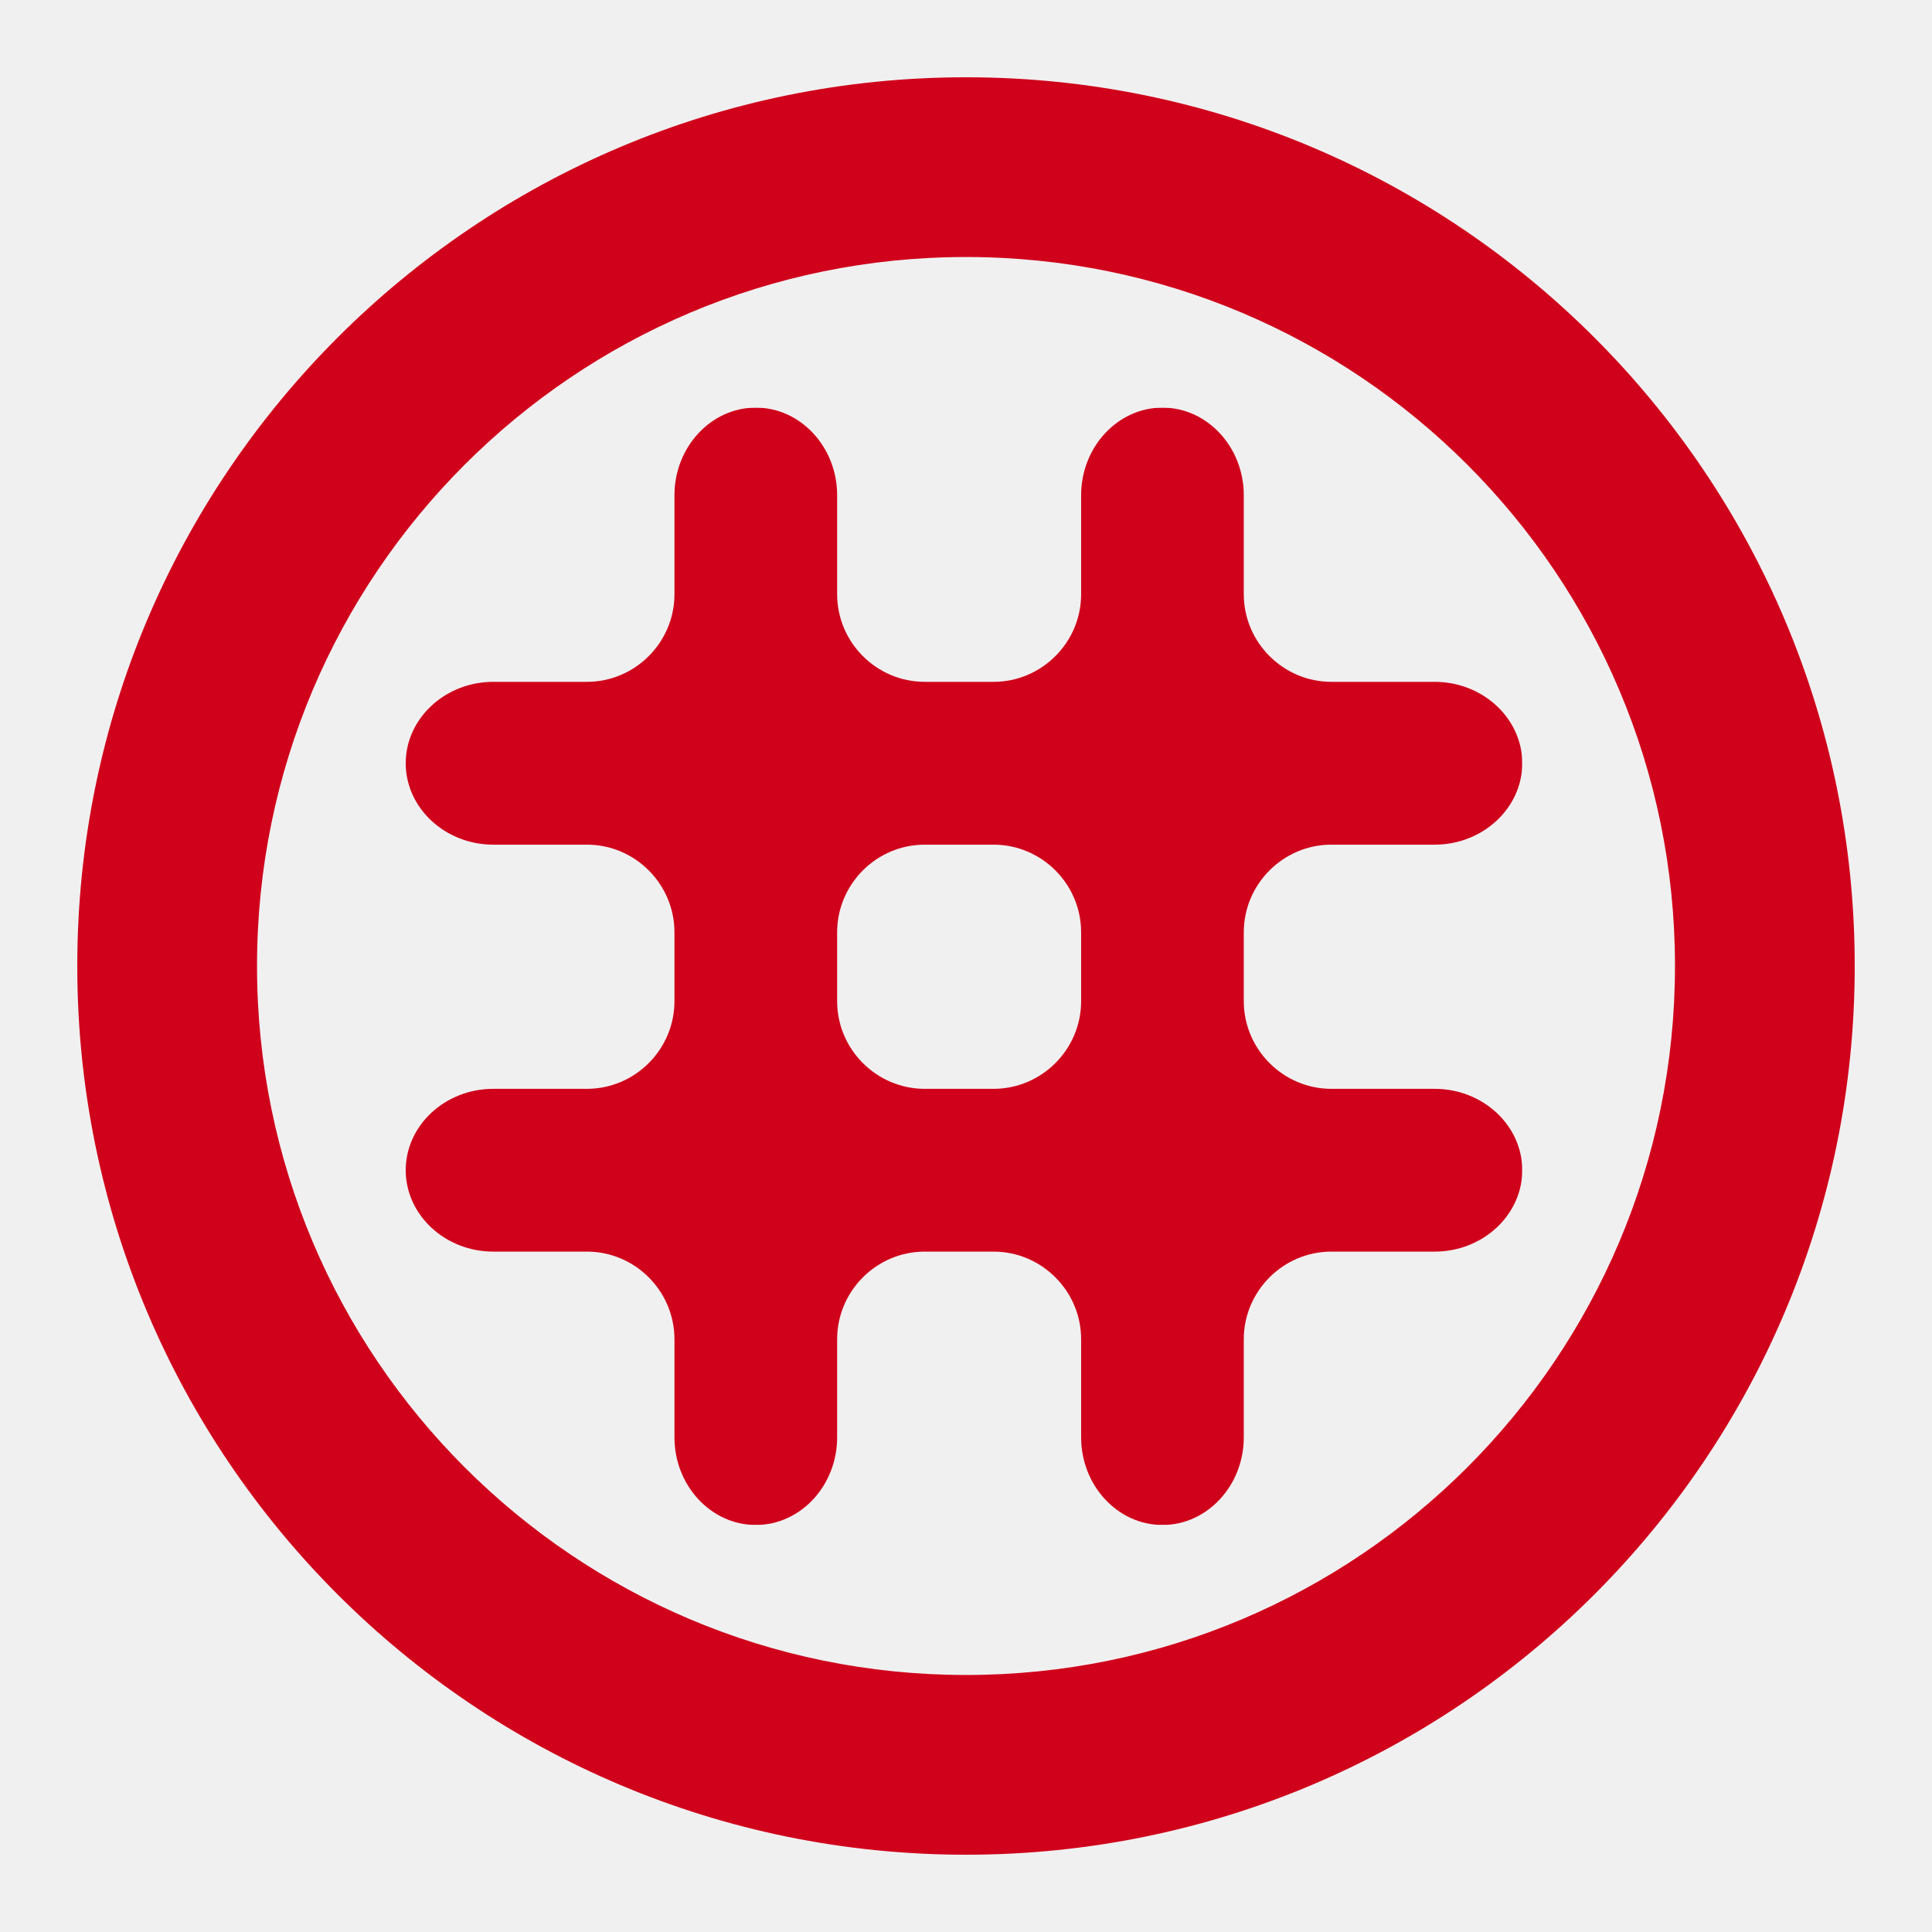
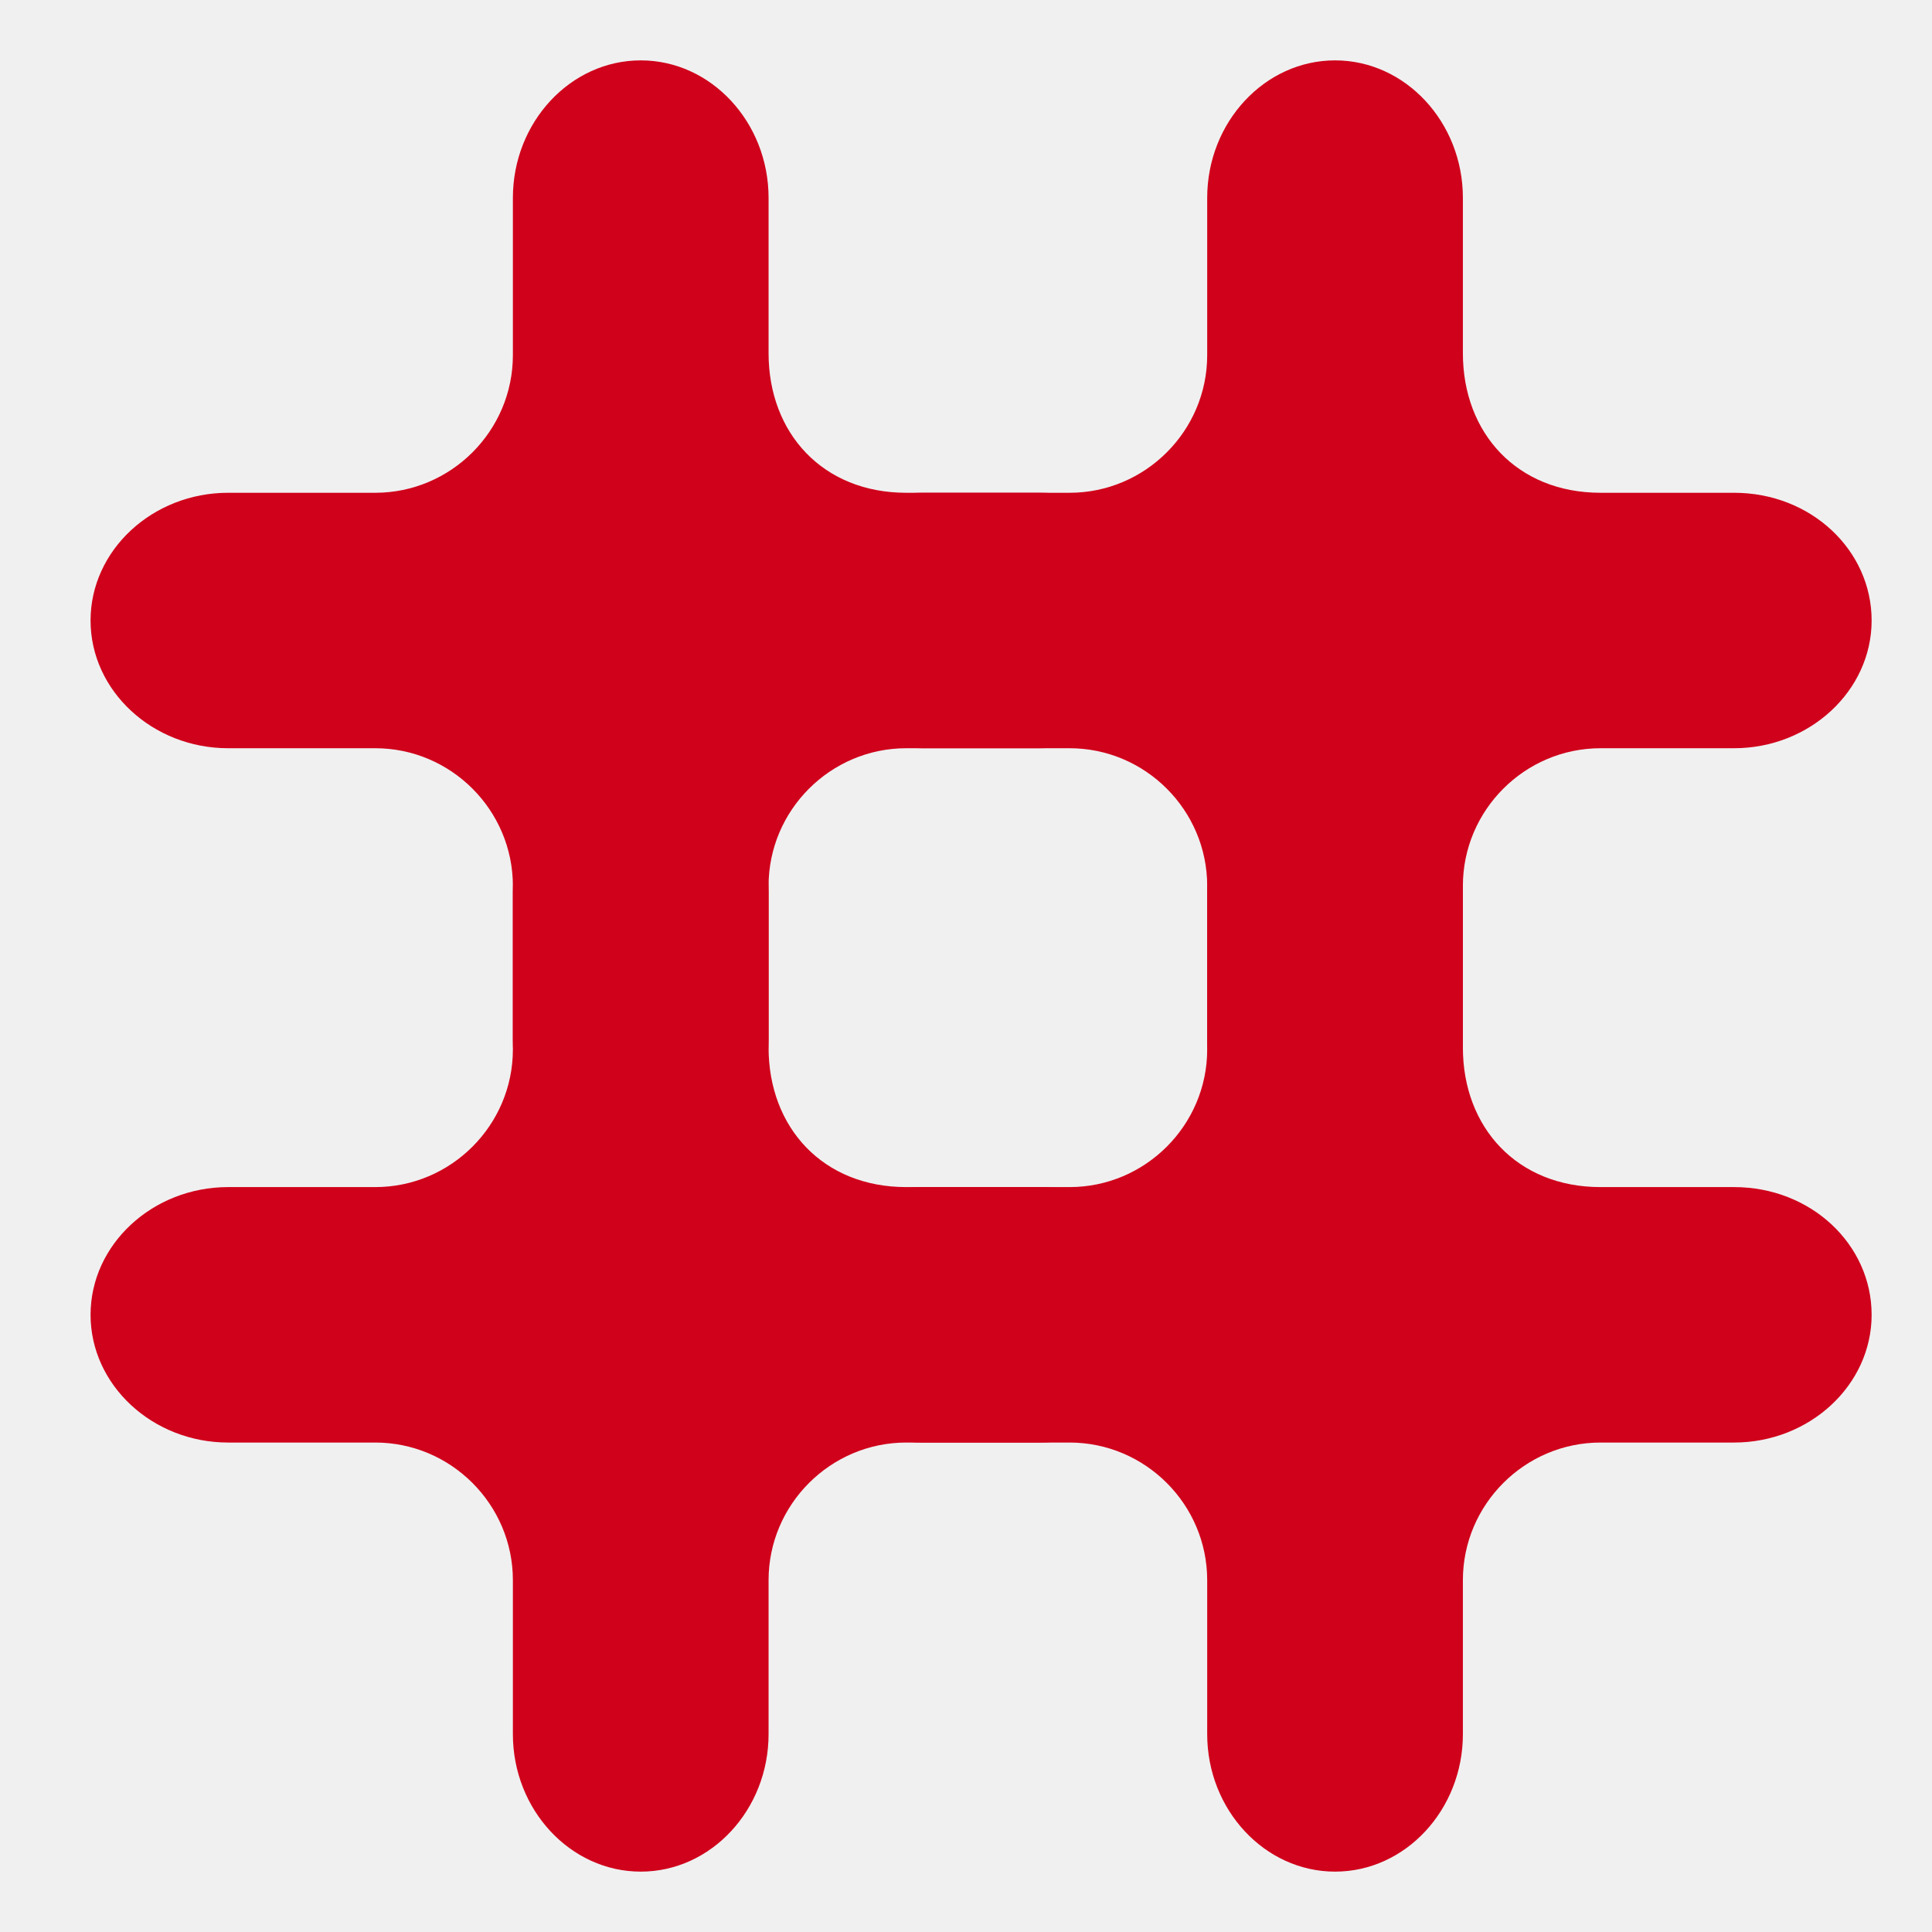
- <svg xmlns="http://www.w3.org/2000/svg" xmlns:xlink="http://www.w3.org/1999/xlink" width="100px" height="100px" viewBox="0 0 100 100" version="1.1">
-   <defs>
-     <polygon id="path-1" points="0 0.098 57.792 0.098 57.792 57.933 0 57.933" />
-   </defs>
+ <svg xmlns="http://www.w3.org/2000/svg" width="64px" height="64px" viewBox="0 0 64 64" version="1.1">
+   <defs />
  <g id="Page-1" stroke="none" stroke-width="1" fill="none" fill-rule="evenodd">
-     <g id="Artboard-2">
-       <g id="Imported-Layers" transform="translate(21, 21)">
-         <mask id="mask-2" fill="white">
-           <use xlink:href="#path-1" />
-         </mask>
-         <g id="Clip-2" />
-         <path d="M34.959,30.82 C34.959,33.316 32.919,35.358 30.425,35.358 L26.864,35.358 C24.37,35.358 22.33,33.316 22.33,30.82 L22.33,27.256 C22.33,24.76 24.37,22.719 26.864,22.719 L30.425,22.719 C32.919,22.719 34.959,24.76 34.959,27.256 L34.959,30.82 Z M53.26,22.719 C55.752,22.719 57.792,20.823 57.792,18.506 C57.792,16.19 55.752,14.292 53.26,14.292 L47.91,14.292 C45.421,14.292 43.378,12.252 43.378,9.756 L43.378,4.633 C43.378,2.138 41.484,0.098 39.168,0.098 C36.854,0.098 34.959,2.138 34.959,4.633 L34.959,9.756 C34.959,12.252 32.919,14.292 30.425,14.292 L26.864,14.292 C24.37,14.292 22.33,12.252 22.33,9.756 L22.33,4.633 C22.33,2.138 20.438,0.098 18.12,0.098 C15.804,0.098 13.91,2.138 13.91,4.633 L13.91,9.756 C13.91,12.252 11.871,14.292 9.377,14.292 L4.532,14.292 C2.04,14.292 4.57630644e-05,16.19 4.57630644e-05,18.506 C4.57630644e-05,20.823 2.04,22.719 4.532,22.719 L9.377,22.719 C11.871,22.719 13.91,24.76 13.91,27.256 L13.91,30.82 C13.91,33.316 11.871,35.358 9.377,35.358 L4.532,35.358 C2.04,35.358 4.57630644e-05,37.251 4.57630644e-05,39.57 C4.57630644e-05,41.887 2.04,43.783 4.532,43.783 L9.377,43.783 C11.871,43.783 13.91,45.824 13.91,48.32 L13.91,53.398 C13.91,55.892 15.804,57.933 18.12,57.933 C20.438,57.933 22.33,55.892 22.33,53.398 L22.33,48.32 C22.33,45.824 24.37,43.783 26.864,43.783 L30.425,43.783 C32.919,43.783 34.959,45.824 34.959,48.32 L34.959,53.398 C34.959,55.892 36.854,57.933 39.168,57.933 C41.484,57.933 43.378,55.892 43.378,53.398 L43.378,48.32 C43.378,45.824 45.421,43.783 47.91,43.783 L53.26,43.783 C55.752,43.783 57.792,41.887 57.792,39.57 C57.792,37.251 55.752,35.358 53.26,35.358 L47.91,35.358 C45.421,35.358 43.378,33.316 43.378,30.82 L43.378,27.256 C43.378,24.76 45.421,22.719 47.91,22.719 L53.26,22.719 Z" id="Fill-1" fill="#D0011B" mask="url(#mask-2)" />
-       </g>
-       <path d="M50,96 C75.405,96 96,75.405 96,50 C96,24.595 75.405,4 50,4 C24.595,4 4,24.595 4,50 C4,75.405 24.595,96 50,96 Z M50,86.697 C29.733,86.697 13.303,70.267 13.303,50 C13.303,29.733 29.733,13.303 50,13.303 C70.267,13.303 86.697,29.733 86.697,50 C86.697,70.267 70.267,86.697 50,86.697 Z" id="Oval" fill="#D0011B" />
+     <g id="Artboard" fill-rule="nonzero" fill="#D0011B">
+       <path d="M25.46,34.701 C25.46,33.682 25.46,31.966 25.46,29.556 C25.46,27.049 23.556,25 21.226,25 C18.896,25 16.99,27.049 16.99,29.556 L16.99,34.766 C16.99,37.273 14.94,39.324 12.431,39.324 L7.558,39.324 C5.052,39.324 3,41.226 3,43.555 C3,45.882 5.052,47.786 7.558,47.786 L12.431,47.786 C14.94,47.786 16.99,49.837 16.99,52.345 L16.99,57.445 C16.99,59.951 18.896,62 21.226,62 C23.556,62 25.46,59.951 25.46,57.445 L25.46,52.345 C25.46,49.837 27.512,47.786 30.02,47.786 L34.442,47.786 C36.948,47.786 39,45.882 39,43.555 C39,41.226 36.994,39.324 34.442,39.324 C31.89,39.324 31.826,39.324 30.02,39.324 C27.258,39.324 25.46,37.35 25.46,34.701 Z" id="Fill-1" />
+       <path d="M25.46,11.701 C25.46,10.682 25.46,8.966 25.46,6.556 C25.46,4.049 23.556,2 21.226,2 C18.896,2 16.99,4.049 16.99,6.556 L16.99,11.766 C16.99,14.273 14.94,16.324 12.431,16.324 L7.558,16.324 C5.052,16.324 3,18.226 3,20.555 C3,22.882 5.052,24.786 7.558,24.786 L12.431,24.786 C14.94,24.786 16.99,26.837 16.99,29.345 L16.99,34.445 C16.99,36.951 18.896,39 21.226,39 C23.556,39 25.46,36.951 25.46,34.445 L25.46,29.345 C25.46,26.837 27.512,24.786 30.02,24.786 L34.442,24.786 C36.948,24.786 39,22.882 39,20.555 C39,18.226 36.994,16.324 34.442,16.324 C31.89,16.324 31.826,16.324 30.02,16.324 C27.258,16.324 25.46,14.35 25.46,11.701 Z" id="Fill-1-Copy-2" />
+       <path d="M48.46,11.701 C48.46,10.682 48.46,8.966 48.46,6.556 C48.46,4.049 46.556,2 44.226,2 C41.896,2 39.99,4.049 39.99,6.556 L39.99,11.766 C39.99,14.273 37.94,16.324 35.431,16.324 L30.558,16.324 C28.052,16.324 26,18.226 26,20.555 C26,22.882 28.052,24.786 30.558,24.786 L35.431,24.786 C37.94,24.786 39.99,26.837 39.99,29.345 L39.99,34.445 C39.99,36.951 41.896,39 44.226,39 C46.556,39 48.46,36.951 48.46,34.445 L48.46,29.345 C48.46,26.837 50.512,24.786 53.02,24.786 L57.442,24.786 C59.948,24.786 62,22.882 62,20.555 C62,18.226 59.994,16.324 57.442,16.324 C54.89,16.324 54.826,16.324 53.02,16.324 C50.258,16.324 48.46,14.35 48.46,11.701 Z" id="Fill-1-Copy-3" />
+       <path d="M48.46,34.701 C48.46,33.682 48.46,31.966 48.46,29.556 C48.46,27.049 46.556,25 44.226,25 C41.896,25 39.99,27.049 39.99,29.556 L39.99,34.766 C39.99,37.273 37.94,39.324 35.431,39.324 L30.558,39.324 C28.052,39.324 26,41.226 26,43.555 C26,45.882 28.052,47.786 30.558,47.786 L35.431,47.786 C37.94,47.786 39.99,49.837 39.99,52.345 L39.99,57.445 C39.99,59.951 41.896,62 44.226,62 C46.556,62 48.46,59.951 48.46,57.445 L48.46,52.345 C48.46,49.837 50.512,47.786 53.02,47.786 L57.442,47.786 C59.948,47.786 62,45.882 62,43.555 C62,41.226 59.994,39.324 57.442,39.324 C54.89,39.324 54.826,39.324 53.02,39.324 C50.258,39.324 48.46,37.35 48.46,34.701 Z" id="Fill-1-Copy" />
    </g>
  </g>
</svg>
